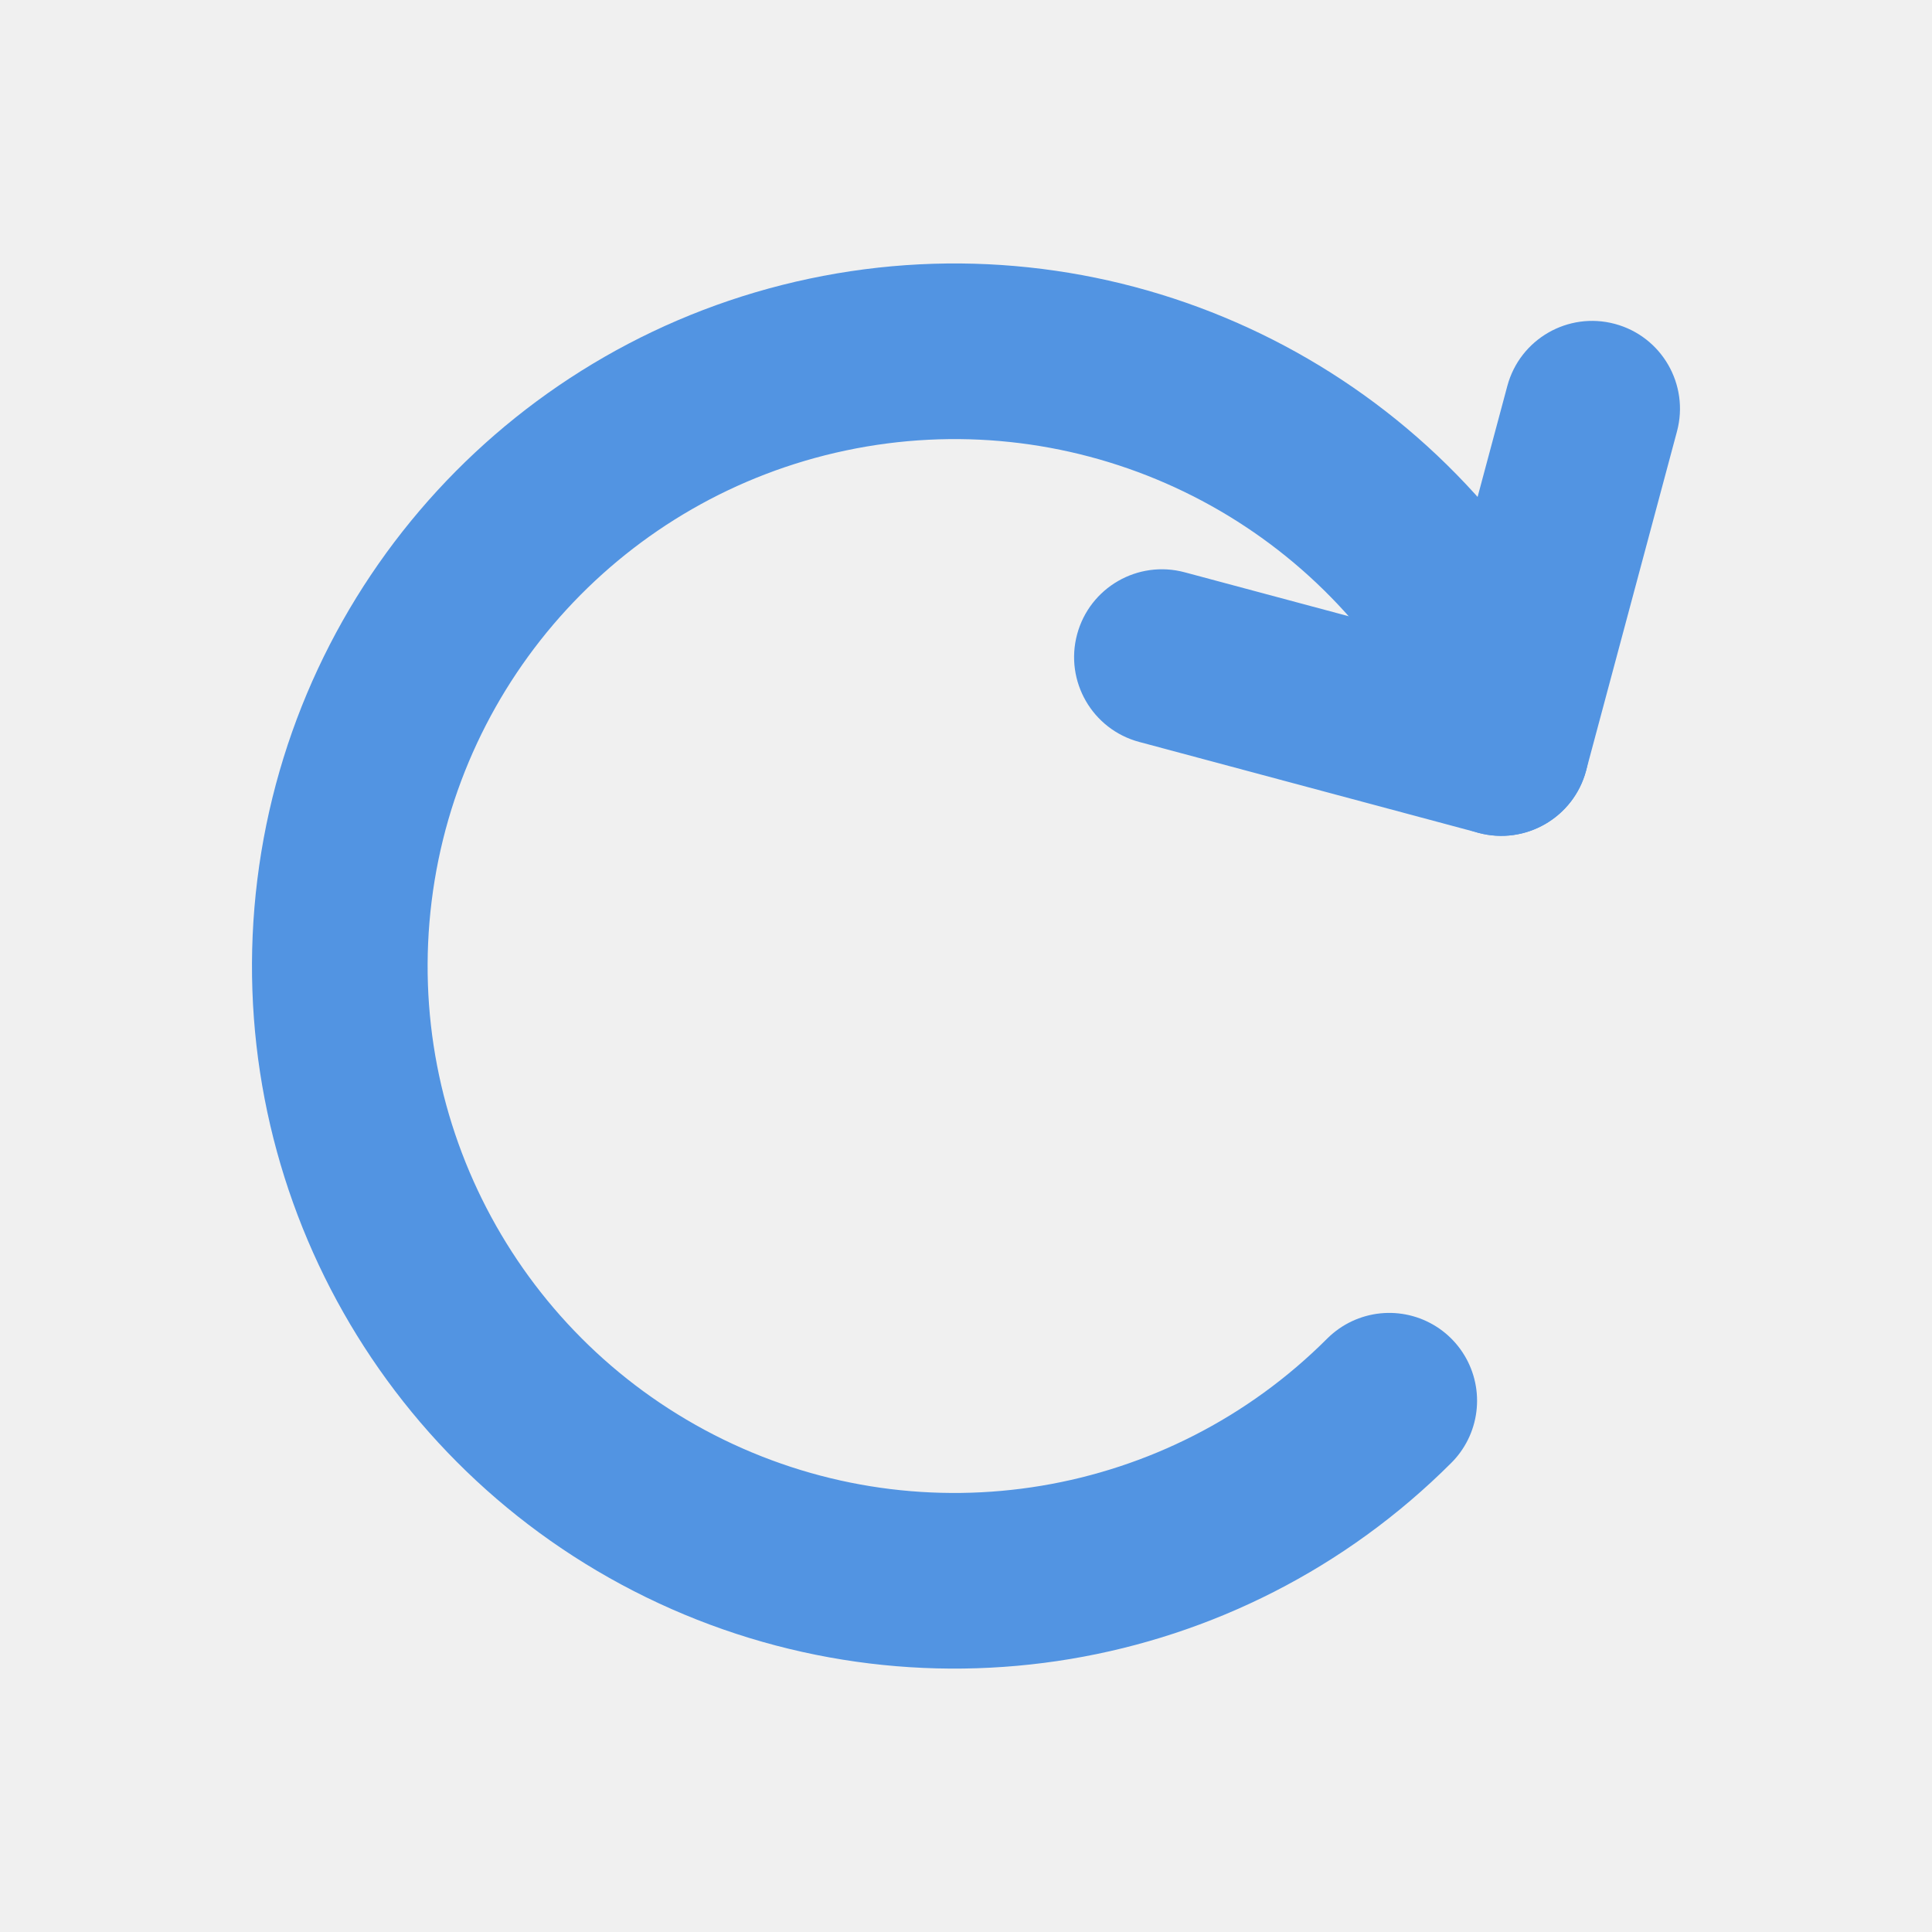
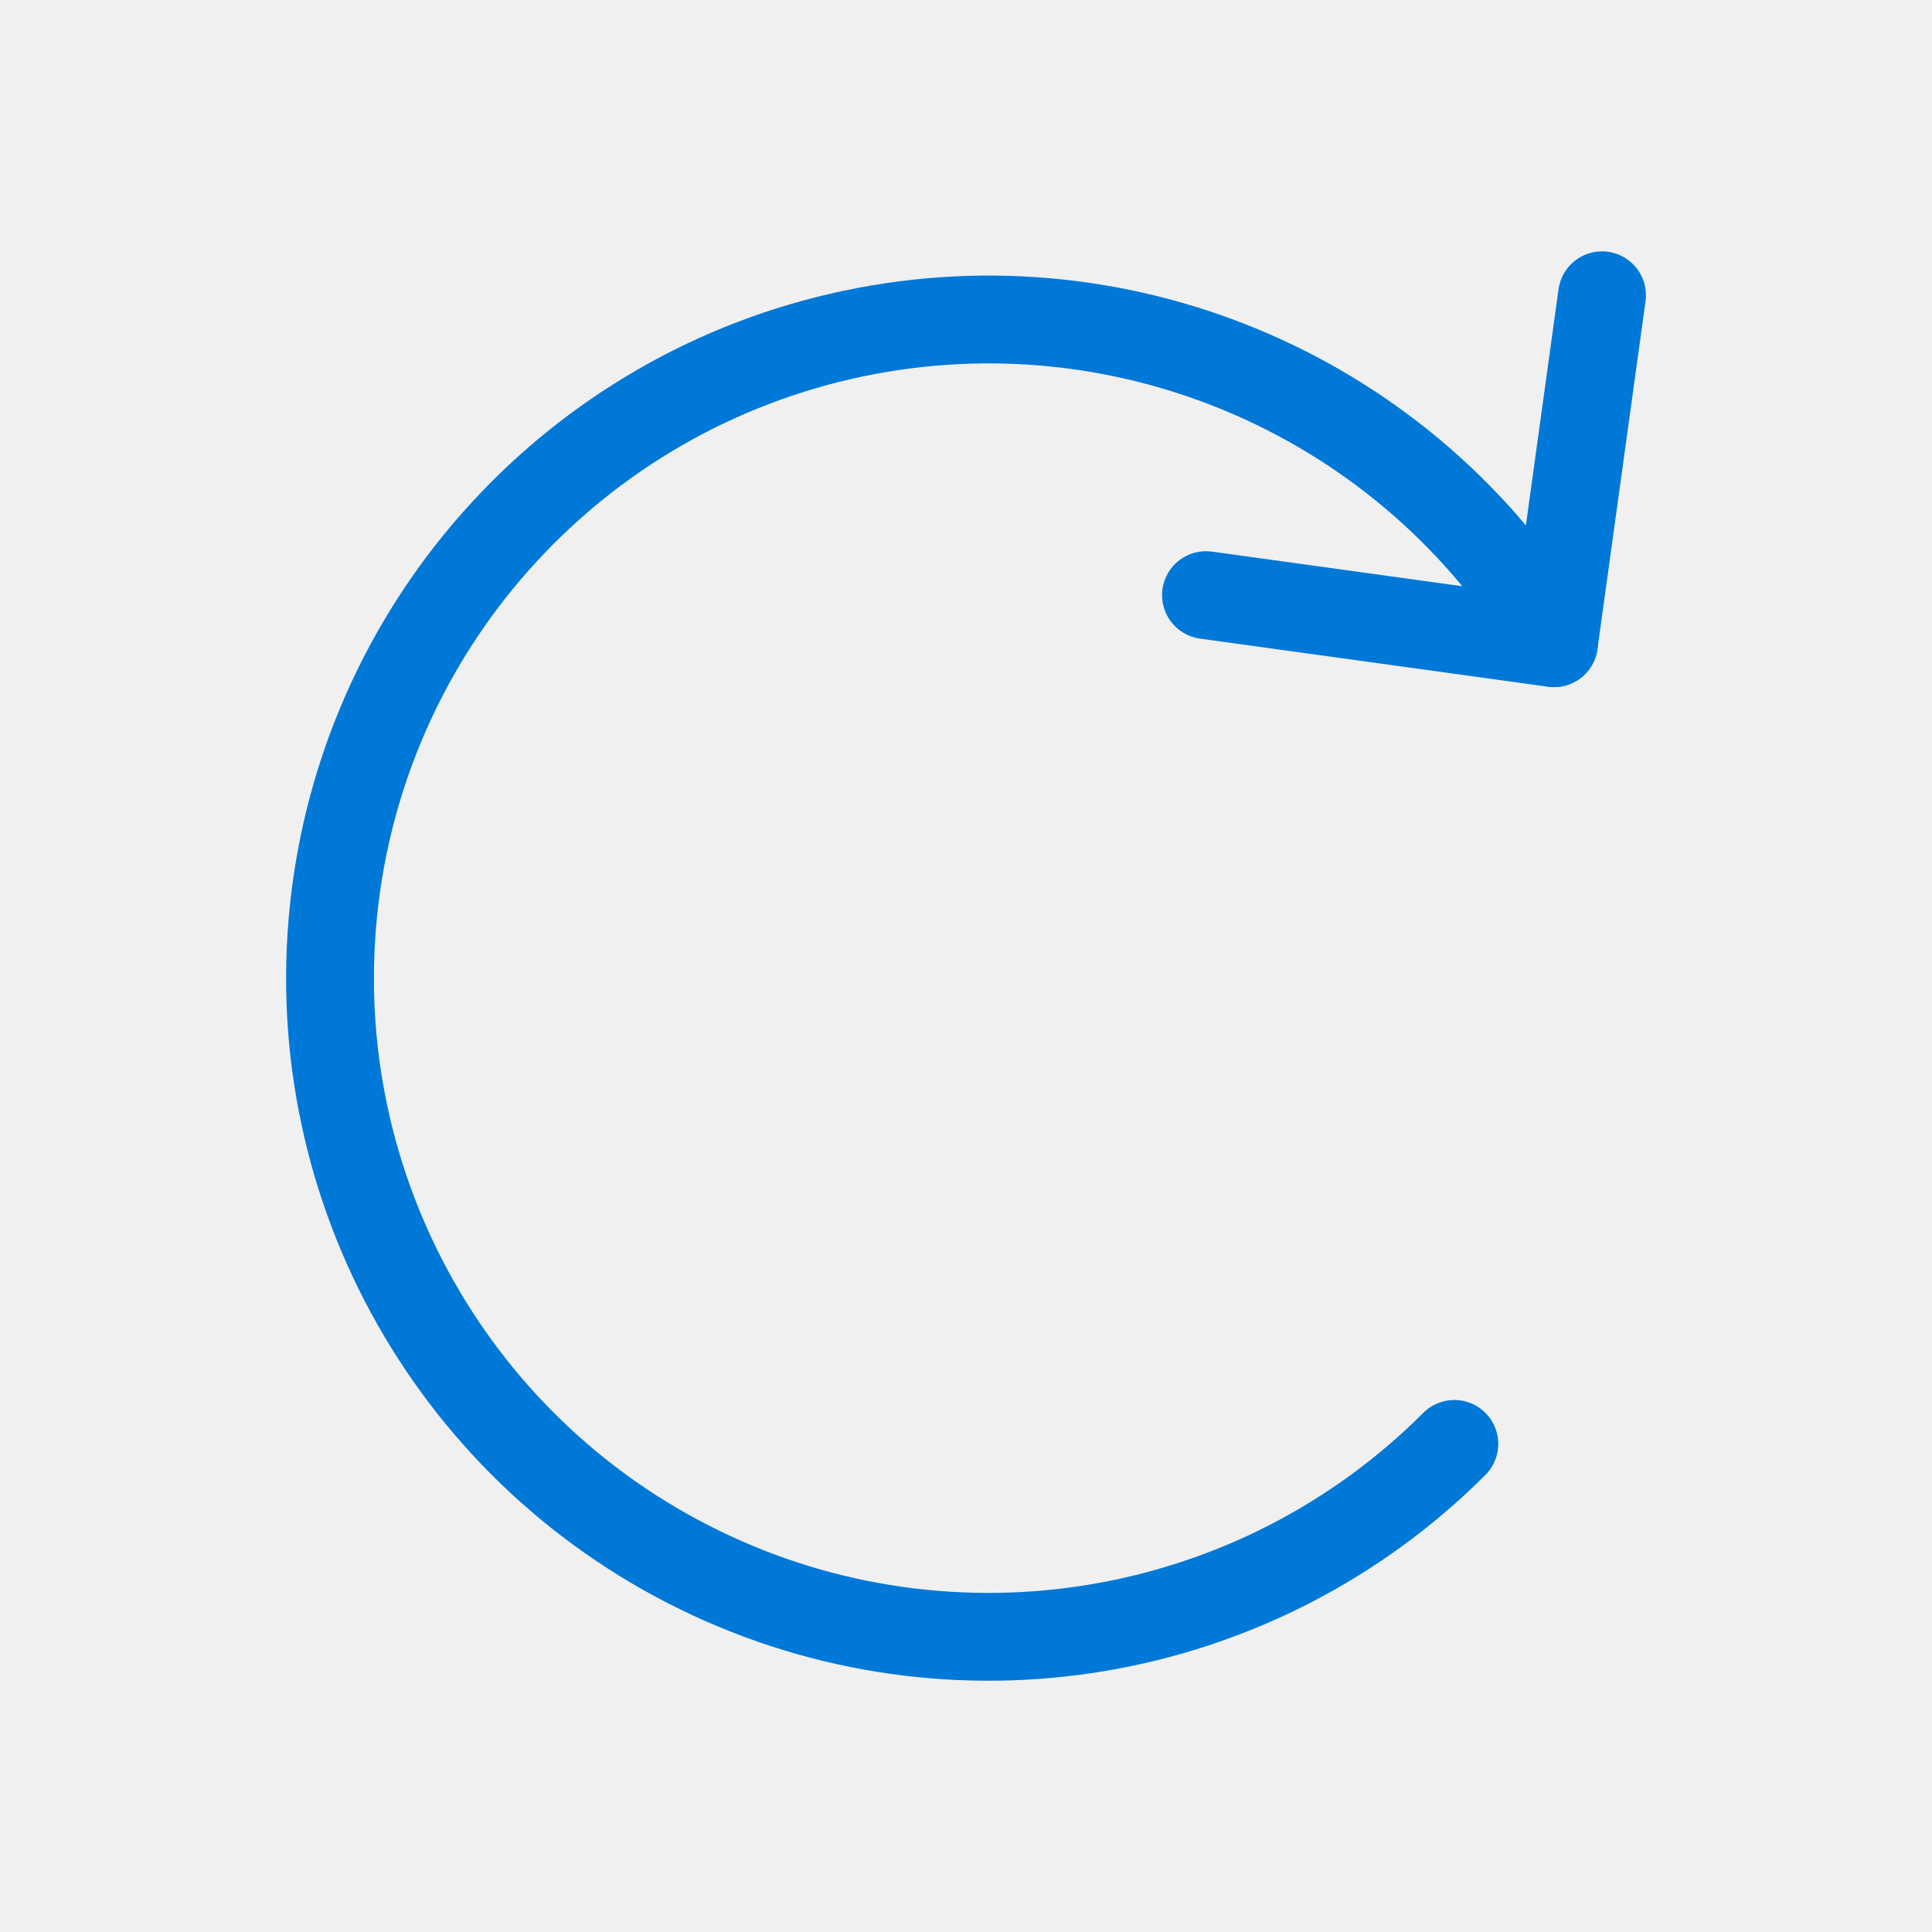
<svg xmlns="http://www.w3.org/2000/svg" xmlns:xlink="http://www.w3.org/1999/xlink" id="svg4153" width="22" height="22" version="1.1" viewBox="0 0 22 22">
  <defs id="defs4157">
    <style id="current-color-scheme" type="text/css">
   .ColorScheme-Text { color:#333333; } .ColorScheme-Highlight { color:#5294e2; } .ColorScheme-ButtonBackground { color:#333333; }
  </style>
  </defs>
  <use x="0" y="0" xlink:href="#g878" id="use880" transform="translate(-27.32783)" width="100%" height="100%" />
  <use x="0" y="0" xlink:href="#use880" id="use882" transform="translate(-24.48118,0.1897766)" width="100%" height="100%" />
  <use x="0" y="0" xlink:href="#use884" id="use886" transform="translate(-27.89716,0.7591064)" width="100%" height="100%" />
  <g id="software-updates-updates">
    <rect y="0" x="4.4433591e-08" height="22" width="22" id="rect817-1-0" style="clip-rule:evenodd;fill:#ffffff;fill-opacity:0;fill-rule:evenodd;stroke-width:0.546;stroke-linejoin:round;stroke-miterlimit:1.414" />
-     <g id="g902" transform="translate(33.57061,0.7732806)">
-       <path style="fill:none;stroke:#5294e2;stroke-width:2;stroke-linecap:round;stroke-miterlimit:4;stroke-dasharray:none;stroke-opacity:1" id="circle3087" d="m -17.751,15.177 a 7,7 0 0 1 -8.022,1.34 7,7 0 0 1 -3.875,-7.15 7,7 0 0 1 5.502,-5.989 7,7 0 0 1 7.453,3.256" />
-       <rect transform="rotate(15)" style="fill:#5294e2;fill-opacity:1;stroke:none;stroke-width:2.191;stroke-linecap:butt;stroke-linejoin:bevel;stroke-miterlimit:4;stroke-dasharray:none;stroke-opacity:1" id="rect3886" width="6" height="2" x="-18.91" y="10.745" ry="1" />
-       <rect transform="rotate(105)" ry="1" y="12.91" x="6.745" height="2" width="6" id="rect3888" style="fill:#5294e2;fill-opacity:1;stroke:none;stroke-width:2.191;stroke-linecap:butt;stroke-linejoin:bevel;stroke-miterlimit:4;stroke-dasharray:none;stroke-opacity:1" />
+     <g id="g941" transform="translate(48.19292,-0.1740106)">
+       <path style="fill:none;stroke:#0078d7;stroke-width:1;stroke-linecap:round;stroke-miterlimit:4;stroke-dasharray:none;stroke-opacity:1" id="path918" d="m -31.632,16.616 a 7.5,7.5 0 0 1 -8.594,1.436 7.5,7.5 0 0 1 -4.152,-7.661 7.5,7.5 0 0 1 5.895,-6.417 7.5,7.5 0 0 1 7.985,3.489" />
+       <rect style="opacity:1;fill:#0078d7;fill-opacity:1;stroke-width:0.913;stroke-linecap:round;stroke-miterlimit:4;stroke-dasharray:none" id="rect920" width="5" height="1" x="-33.684" y="11.104" ry="0.5" transform="rotate(7.870341)" />
+       <rect style="opacity:1;fill:#0078d7;fill-opacity:1;stroke-width:0.913;stroke-linecap:round;stroke-miterlimit:4;stroke-dasharray:none" id="rect925" width="5" height="1" x="7.104" y="28.684" ry="0.5" transform="rotate(97.87034)" />
    </g>
  </g>
-   <g id="software-updates-inactive">
-     <rect y="0" x="39" height="22" width="22" id="rect905" style="clip-rule:evenodd;fill:#ffffff;fill-opacity:0;fill-rule:evenodd;stroke-width:0.546;stroke-linejoin:round;stroke-miterlimit:1.414" />
-     <g id="g926" transform="translate(72.57062,0.7732806)">
-       <path style="fill:none;stroke:#323232;stroke-width:2;stroke-linecap:round;stroke-miterlimit:4;stroke-dasharray:none;stroke-opacity:1" id="path920" d="m -17.751,15.177 a 7,7 0 0 1 -8.022,1.34 7,7 0 0 1 -3.875,-7.15 7,7 0 0 1 5.502,-5.989 7,7 0 0 1 7.453,3.256" />
-       <rect transform="rotate(15)" style="fill:#323232;fill-opacity:1;stroke:none;stroke-width:2.191;stroke-linecap:butt;stroke-linejoin:bevel;stroke-miterlimit:4;stroke-dasharray:none;stroke-opacity:1" id="rect922" width="6" height="2" x="-18.91" y="10.745" ry="1" />
-       <rect transform="rotate(105)" ry="1" y="12.91" x="6.745" height="2" width="6" id="rect924" style="fill:#323232;fill-opacity:1;stroke:none;stroke-width:2.191;stroke-linecap:butt;stroke-linejoin:bevel;stroke-miterlimit:4;stroke-dasharray:none;stroke-opacity:1" />
+   <g id="software-updates-release" transform="translate(-4.4433591e-8,25)">
+     <rect y="0" x="4.4433591e-08" height="22" width="22" id="rect955" style="clip-rule:evenodd;fill:#ffffff;fill-opacity:0;fill-rule:evenodd;stroke-width:0.546;stroke-linejoin:round;stroke-miterlimit:1.414" />
+     <g id="g963" transform="translate(48.19292,-0.1740106)">
+       <path style="fill:none;stroke:#0078d7;stroke-width:1;stroke-linecap:round;stroke-miterlimit:4;stroke-dasharray:none;stroke-opacity:1" id="path957" d="m -31.632,16.616 a 7.5,7.5 0 0 1 -8.594,1.436 7.5,7.5 0 0 1 -4.152,-7.661 7.5,7.5 0 0 1 5.895,-6.417 7.5,7.5 0 0 1 7.985,3.489" />
+       <rect style="opacity:1;fill:#0078d7;fill-opacity:1;stroke-width:0.913;stroke-linecap:round;stroke-miterlimit:4;stroke-dasharray:none" id="rect959" width="5" height="1" x="-33.684" y="11.104" ry="0.5" transform="rotate(7.870341)" />
+       <rect style="opacity:1;fill:#0078d7;fill-opacity:1;stroke-width:0.913;stroke-linecap:round;stroke-miterlimit:4;stroke-dasharray:none" id="rect961" width="5" height="1" x="7.104" y="28.684" ry="0.5" transform="rotate(97.87034)" />
    </g>
  </g>
-   <g id="software-updates-release">
-     <rect y="25" x="0" height="22" width="22" id="rect997" style="clip-rule:evenodd;fill:#ffffff;fill-opacity:0;fill-rule:evenodd;stroke-width:0.546;stroke-linejoin:round;stroke-miterlimit:1.414" />
-     <g id="g934" transform="translate(33.57061,25.77328)">
-       <path style="fill:none;stroke:#5294e2;stroke-width:2;stroke-linecap:round;stroke-miterlimit:4;stroke-dasharray:none;stroke-opacity:1" id="path928" d="m -17.751,15.177 a 7,7 0 0 1 -8.022,1.34 7,7 0 0 1 -3.875,-7.15 7,7 0 0 1 5.502,-5.989 7,7 0 0 1 7.453,3.256" />
-       <rect transform="rotate(15)" style="fill:#5294e2;fill-opacity:1;stroke:none;stroke-width:2.191;stroke-linecap:butt;stroke-linejoin:bevel;stroke-miterlimit:4;stroke-dasharray:none;stroke-opacity:1" id="rect930" width="6" height="2" x="-18.91" y="10.745" ry="1" />
-       <rect transform="rotate(105)" ry="1" y="12.91" x="6.745" height="2" width="6" id="rect932" style="fill:#5294e2;fill-opacity:1;stroke:none;stroke-width:2.191;stroke-linecap:butt;stroke-linejoin:bevel;stroke-miterlimit:4;stroke-dasharray:none;stroke-opacity:1" />
+   <g id="software-updates-additional" transform="translate(-4.4433591e-8,51)">
+     <rect y="0" x="4.4433591e-08" height="22" width="22" id="rect967" style="clip-rule:evenodd;fill:#ffffff;fill-opacity:0;fill-rule:evenodd;stroke-width:0.546;stroke-linejoin:round;stroke-miterlimit:1.414" />
+     <g id="g975" transform="translate(48.19292,-0.1740106)">
+       <path style="fill:none;stroke:#0078d7;stroke-width:1;stroke-linecap:round;stroke-miterlimit:4;stroke-dasharray:none;stroke-opacity:1" id="path969" d="m -31.632,16.616 a 7.5,7.5 0 0 1 -8.594,1.436 7.5,7.5 0 0 1 -4.152,-7.661 7.5,7.5 0 0 1 5.895,-6.417 7.5,7.5 0 0 1 7.985,3.489" />
+       <rect style="opacity:1;fill:#0078d7;fill-opacity:1;stroke-width:0.913;stroke-linecap:round;stroke-miterlimit:4;stroke-dasharray:none" id="rect971" width="5" height="1" x="-33.684" y="11.104" ry="0.5" transform="rotate(7.870341)" />
+       <rect style="opacity:1;fill:#0078d7;fill-opacity:1;stroke-width:0.913;stroke-linecap:round;stroke-miterlimit:4;stroke-dasharray:none" id="rect973" width="5" height="1" x="7.104" y="28.684" ry="0.5" transform="rotate(97.87034)" />
    </g>
  </g>
-   <g id="software-updates-additional">
-     <rect y="51" x="0" height="22" width="22" id="rect1009" style="clip-rule:evenodd;fill:#ffffff;fill-opacity:0;fill-rule:evenodd;stroke-width:0.546;stroke-linejoin:round;stroke-miterlimit:1.414" />
-     <g id="g942" transform="translate(33.57061,51.77328)">
-       <path style="fill:none;stroke:#5294e2;stroke-width:2;stroke-linecap:round;stroke-miterlimit:4;stroke-dasharray:none;stroke-opacity:1" id="path936" d="m -17.751,15.177 a 7,7 0 0 1 -8.022,1.34 7,7 0 0 1 -3.875,-7.15 7,7 0 0 1 5.502,-5.989 7,7 0 0 1 7.453,3.256" />
-       <rect transform="rotate(15)" style="fill:#5294e2;fill-opacity:1;stroke:none;stroke-width:2.191;stroke-linecap:butt;stroke-linejoin:bevel;stroke-miterlimit:4;stroke-dasharray:none;stroke-opacity:1" id="rect938" width="6" height="2" x="-18.91" y="10.745" ry="1" />
-       <rect transform="rotate(105)" ry="1" y="12.91" x="6.745" height="2" width="6" id="rect940" style="fill:#5294e2;fill-opacity:1;stroke:none;stroke-width:2.191;stroke-linecap:butt;stroke-linejoin:bevel;stroke-miterlimit:4;stroke-dasharray:none;stroke-opacity:1" />
+   <g id="software-updates-inactive" transform="translate(39)">
+     <rect y="0" x="4.4433591e-08" height="22" width="22" id="rect979" style="clip-rule:evenodd;fill:#ffffff;fill-opacity:0;fill-rule:evenodd;stroke-width:0.546;stroke-linejoin:round;stroke-miterlimit:1.414" />
+     <g id="g987" transform="translate(48.19292,-0.1740106)">
+       <path style="fill:none;stroke:#323232;stroke-width:1;stroke-linecap:round;stroke-miterlimit:4;stroke-dasharray:none;stroke-opacity:1" id="path981" d="m -31.632,16.616 a 7.5,7.5 0 0 1 -8.594,1.436 7.5,7.5 0 0 1 -4.152,-7.661 7.5,7.5 0 0 1 5.895,-6.417 7.5,7.5 0 0 1 7.985,3.489" />
+       <rect style="opacity:1;fill:#323232;fill-opacity:1;stroke-width:0.913;stroke-linecap:round;stroke-miterlimit:4;stroke-dasharray:none" id="rect983" width="5" height="1" x="-33.684" y="11.104" ry="0.5" transform="rotate(7.870341)" />
+       <rect style="opacity:1;fill:#323232;fill-opacity:1;stroke-width:0.913;stroke-linecap:round;stroke-miterlimit:4;stroke-dasharray:none" id="rect985" width="5" height="1" x="7.104" y="28.684" ry="0.5" transform="rotate(97.87034)" />
    </g>
  </g>
-   <g id="software-updates-security">
-     <rect y="25" x="39" height="22" width="22" id="rect929" style="clip-rule:evenodd;fill:#ffffff;fill-opacity:0;fill-rule:evenodd;stroke-width:0.546;stroke-linejoin:round;stroke-miterlimit:1.414" />
-     <g id="g986" transform="translate(72.57061,25.77328)">
-       <path style="fill:none;stroke:#72d78f;stroke-width:2;stroke-linecap:round;stroke-miterlimit:4;stroke-dasharray:none;stroke-opacity:1" id="path980" d="m -17.751,15.177 a 7,7 0 0 1 -8.022,1.34 7,7 0 0 1 -3.875,-7.15 7,7 0 0 1 5.502,-5.989 7,7 0 0 1 7.453,3.256" />
-       <rect transform="rotate(15)" style="fill:#72d78f;fill-opacity:1;stroke:none;stroke-width:2.191;stroke-linecap:butt;stroke-linejoin:bevel;stroke-miterlimit:4;stroke-dasharray:none;stroke-opacity:1" id="rect982" width="6" height="2" x="-18.91" y="10.745" ry="1" />
-       <rect transform="rotate(105)" ry="1" y="12.91" x="6.745" height="2" width="6" id="rect984" style="fill:#72d78f;fill-opacity:1;stroke:none;stroke-width:2.191;stroke-linecap:butt;stroke-linejoin:bevel;stroke-miterlimit:4;stroke-dasharray:none;stroke-opacity:1" />
+   <g id="software-updates-security" transform="translate(39,25)">
+     <rect y="0" x="4.4433591e-08" height="22" width="22" id="rect991" style="clip-rule:evenodd;fill:#ffffff;fill-opacity:0;fill-rule:evenodd;stroke-width:0.546;stroke-linejoin:round;stroke-miterlimit:1.414" />
+     <g id="g999" transform="translate(48.19292,-0.1740106)">
+       <path style="fill:none;stroke:#72d78f;stroke-width:1;stroke-linecap:round;stroke-miterlimit:4;stroke-dasharray:none;stroke-opacity:1" id="path993" d="m -31.632,16.616 a 7.5,7.5 0 0 1 -8.594,1.436 7.5,7.5 0 0 1 -4.152,-7.661 7.5,7.5 0 0 1 5.895,-6.417 7.5,7.5 0 0 1 7.985,3.489" />
+       <rect style="opacity:1;fill:#72d78f;fill-opacity:1;stroke-width:0.913;stroke-linecap:round;stroke-miterlimit:4;stroke-dasharray:none" id="rect995" width="5" height="1" x="-33.684" y="11.104" ry="0.5" transform="rotate(7.870341)" />
+       <rect style="opacity:1;fill:#72d78f;fill-opacity:1;stroke-width:0.913;stroke-linecap:round;stroke-miterlimit:4;stroke-dasharray:none" id="rect997" width="5" height="1" x="7.104" y="28.684" ry="0.5" transform="rotate(97.87034)" />
    </g>
  </g>
-   <g id="software-updates-important">
-     <rect y="51" x="39" height="22" width="22" id="rect939" style="clip-rule:evenodd;fill:#ffffff;fill-opacity:0;fill-rule:evenodd;stroke-width:0.546;stroke-linejoin:round;stroke-miterlimit:1.414" />
-     <g id="g1006" transform="translate(72.57061,51.77328)">
-       <path style="fill:none;stroke:#f6e849;stroke-width:2;stroke-linecap:round;stroke-miterlimit:4;stroke-dasharray:none;stroke-opacity:1" id="path1000" d="m -17.751,15.177 a 7,7 0 0 1 -8.022,1.34 7,7 0 0 1 -3.875,-7.15 7,7 0 0 1 5.502,-5.989 7,7 0 0 1 7.453,3.256" />
-       <rect transform="rotate(15)" style="fill:#f6e849;fill-opacity:1;stroke:none;stroke-width:2.191;stroke-linecap:butt;stroke-linejoin:bevel;stroke-miterlimit:4;stroke-dasharray:none;stroke-opacity:1" id="rect1002" width="6" height="2" x="-18.91" y="10.745" ry="1" />
-       <rect transform="rotate(105)" ry="1" y="12.91" x="6.745" height="2" width="6" id="rect1004" style="fill:#f6e849;fill-opacity:1;stroke:none;stroke-width:2.191;stroke-linecap:butt;stroke-linejoin:bevel;stroke-miterlimit:4;stroke-dasharray:none;stroke-opacity:1" />
+   <g id="software-updates-important" transform="translate(39,51)">
+     <rect y="0" x="4.4433591e-08" height="22" width="22" id="rect1003" style="clip-rule:evenodd;fill:#ffffff;fill-opacity:0;fill-rule:evenodd;stroke-width:0.546;stroke-linejoin:round;stroke-miterlimit:1.414" />
+     <g id="g1011" transform="translate(48.19292,-0.1740106)">
+       <path style="fill:none;stroke:#f6e849;stroke-width:1;stroke-linecap:round;stroke-miterlimit:4;stroke-dasharray:none;stroke-opacity:1" id="path1005" d="m -31.632,16.616 a 7.5,7.5 0 0 1 -8.594,1.436 7.5,7.5 0 0 1 -4.152,-7.661 7.5,7.5 0 0 1 5.895,-6.417 7.5,7.5 0 0 1 7.985,3.489" />
+       <rect style="opacity:1;fill:#f6e849;fill-opacity:1;stroke-width:0.913;stroke-linecap:round;stroke-miterlimit:4;stroke-dasharray:none" id="rect1007" width="5" height="1" x="-33.684" y="11.104" ry="0.5" transform="rotate(7.870341)" />
+       <rect style="opacity:1;fill:#f6e849;fill-opacity:1;stroke-width:0.913;stroke-linecap:round;stroke-miterlimit:4;stroke-dasharray:none" id="rect1009" width="5" height="1" x="7.104" y="28.684" ry="0.5" transform="rotate(97.87034)" />
    </g>
  </g>
</svg>
